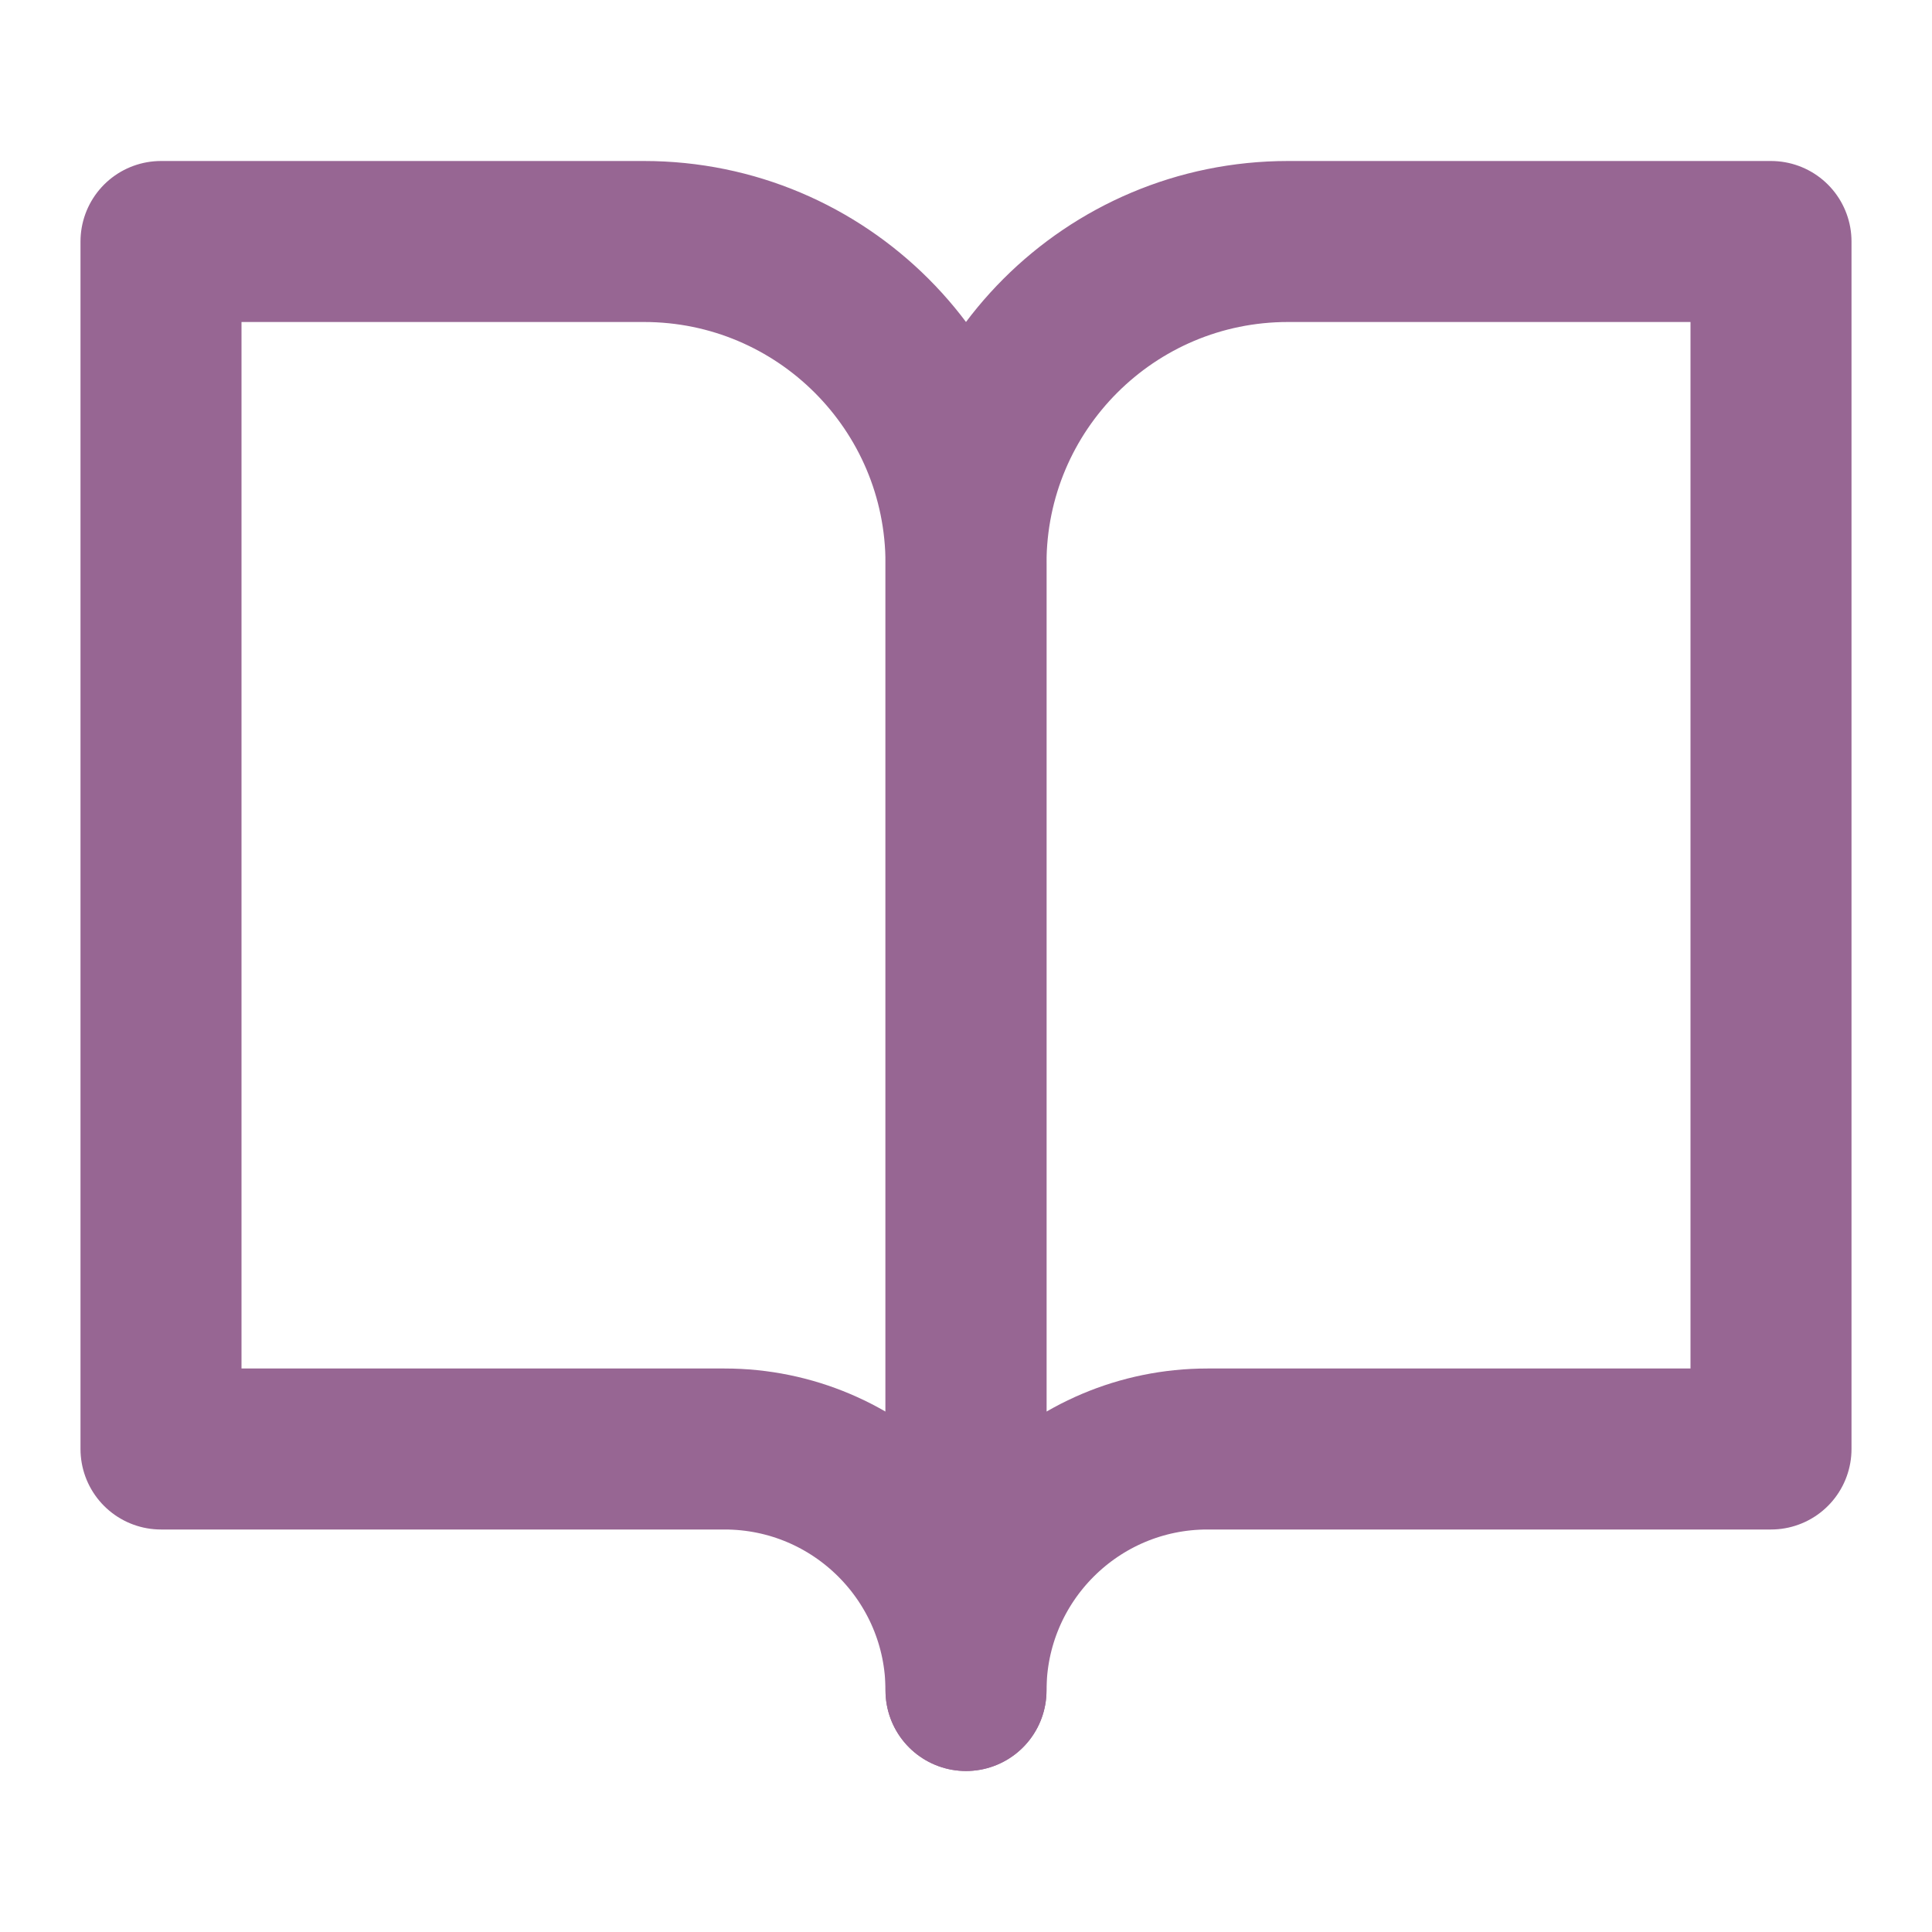
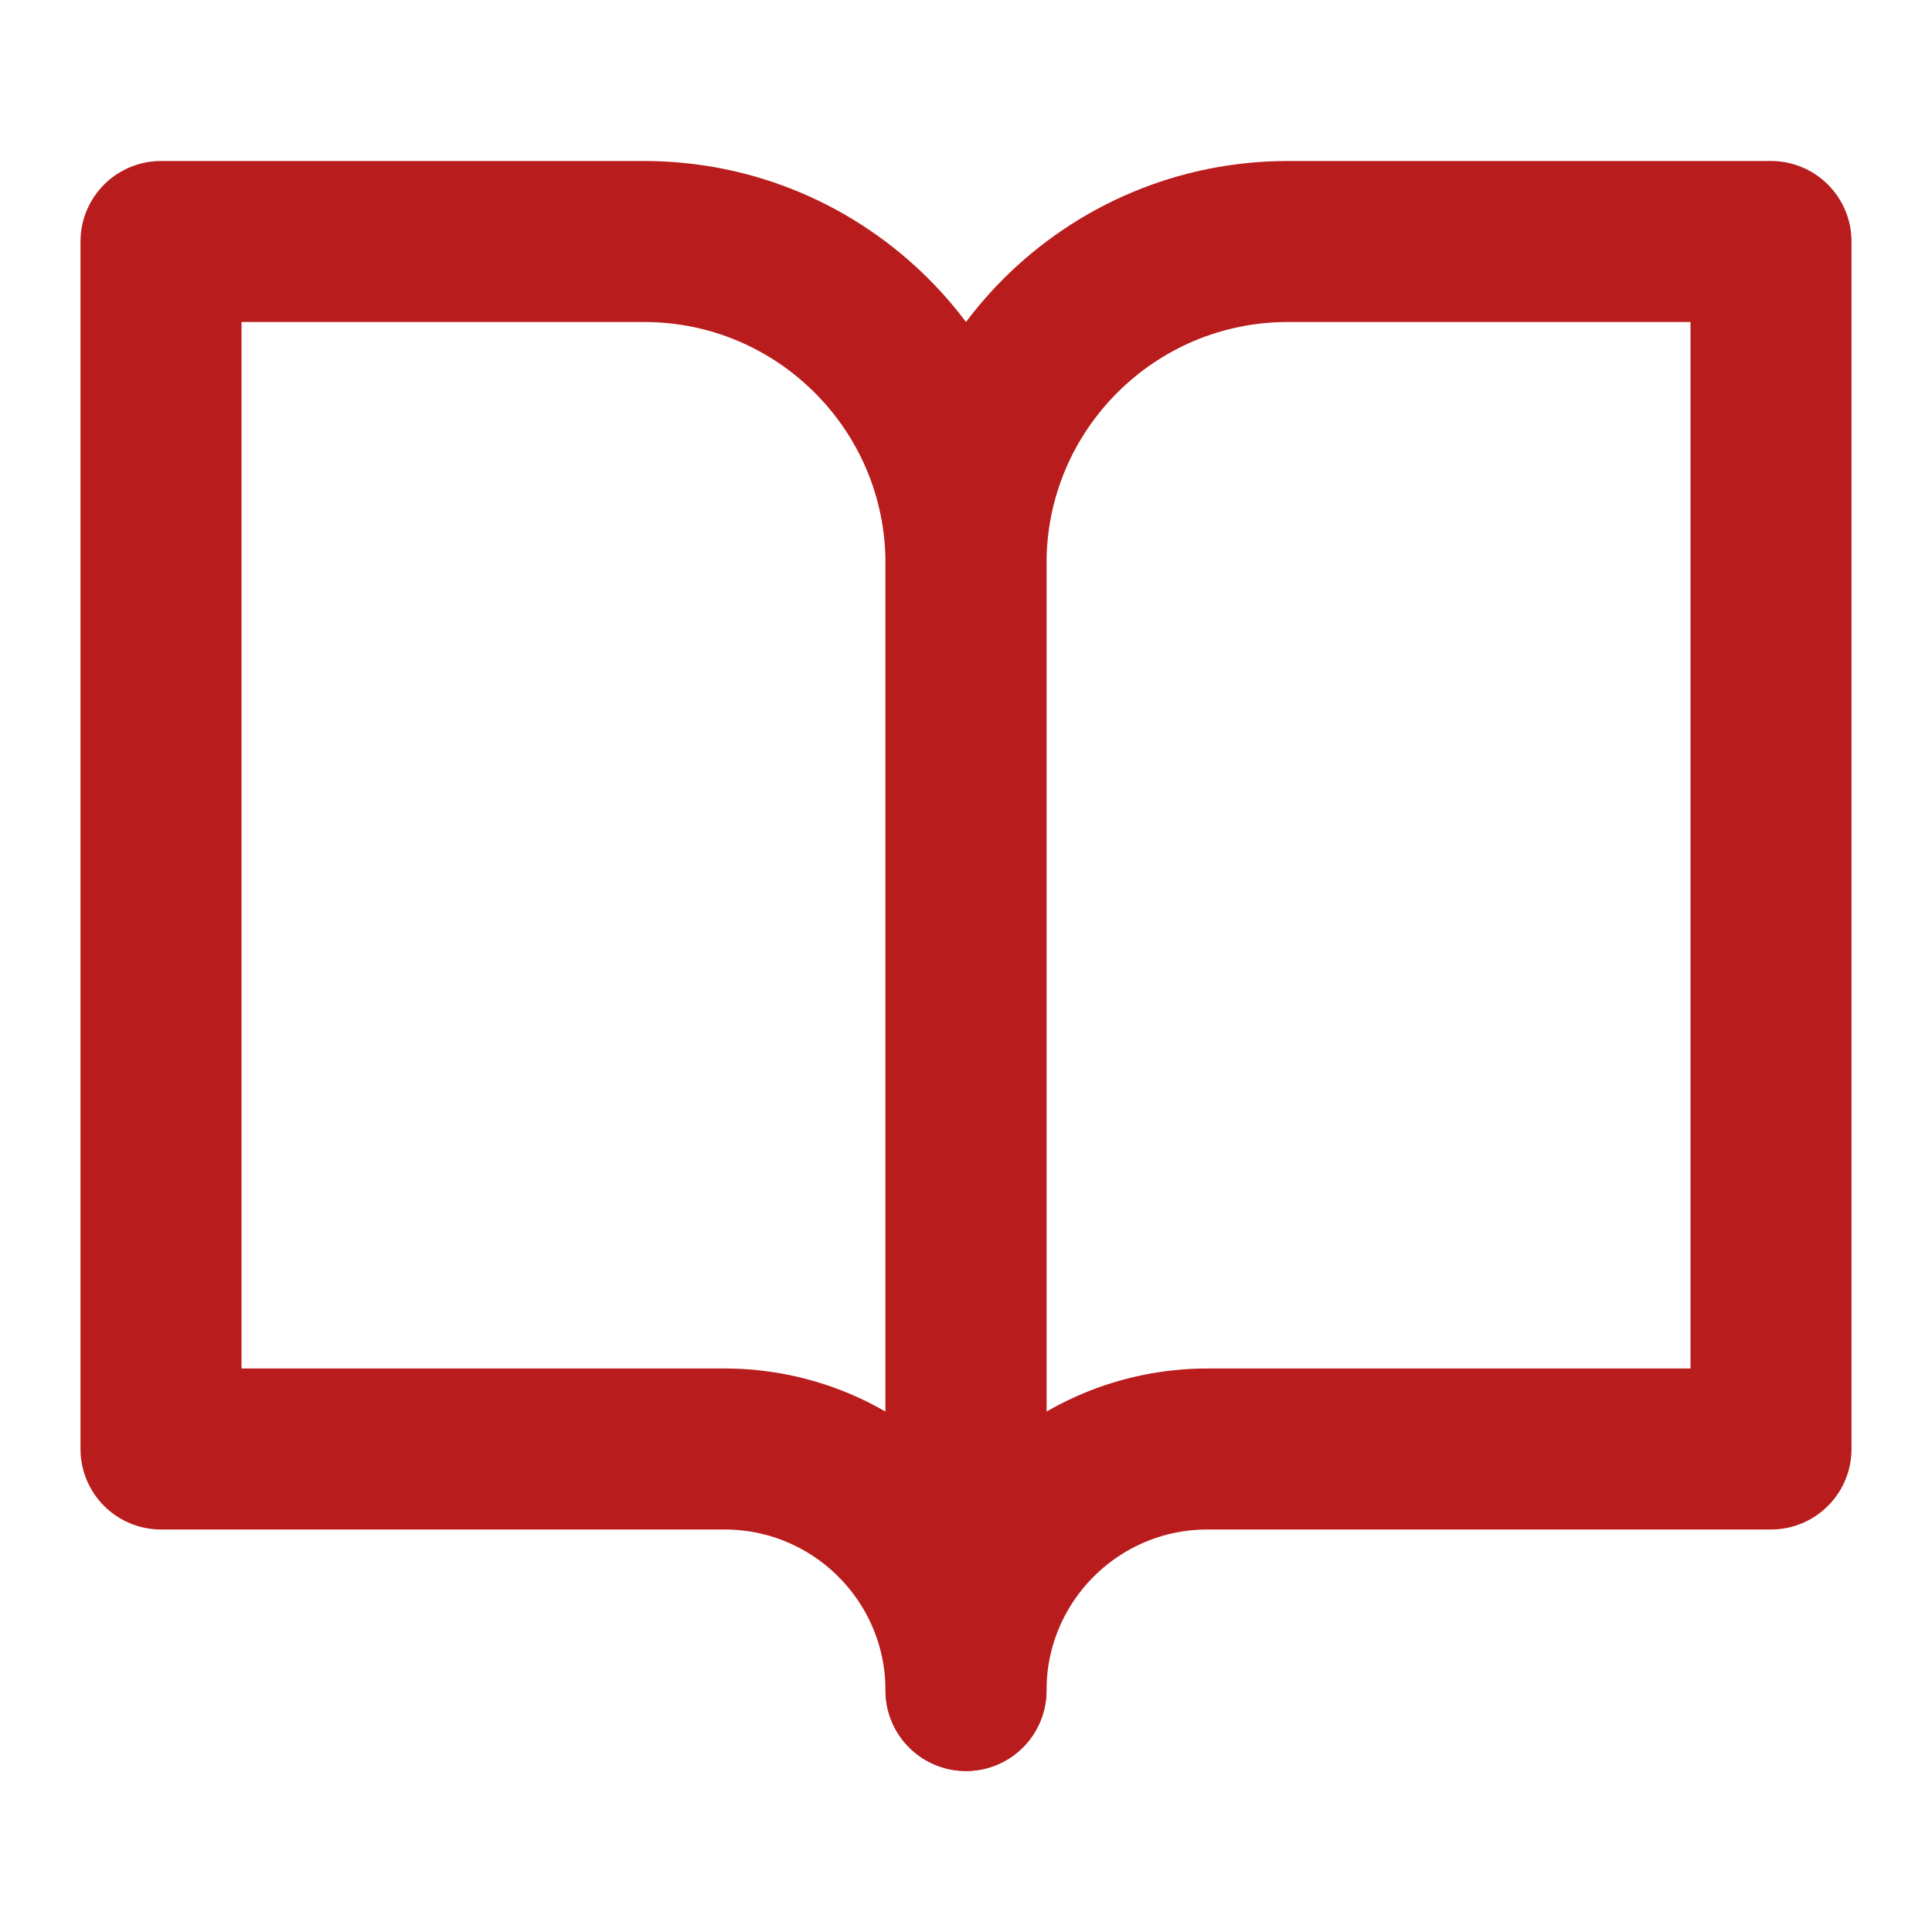
- <svg xmlns="http://www.w3.org/2000/svg" width="24" height="24" viewBox="0 0 24 24" fill="none" stroke="#976693" stroke-width="2" stroke-linecap="round" stroke-linejoin="round" class="lucide lucide-book-open">
+ <svg xmlns="http://www.w3.org/2000/svg" width="24" height="24" viewBox="0 0 24 24" fill="none" stroke="#B91C1C" stroke-width="2" stroke-linecap="round" stroke-linejoin="round" class="lucide lucide-book-open">
  <path d="M2 3h6a4 4 0 0 1 4 4v14a3 3 0 0 0-3-3H2z" />
  <path d="M22 3h-6a4 4 0 0 0-4 4v14a3 3 0 0 1 3-3h7z" />
</svg>
